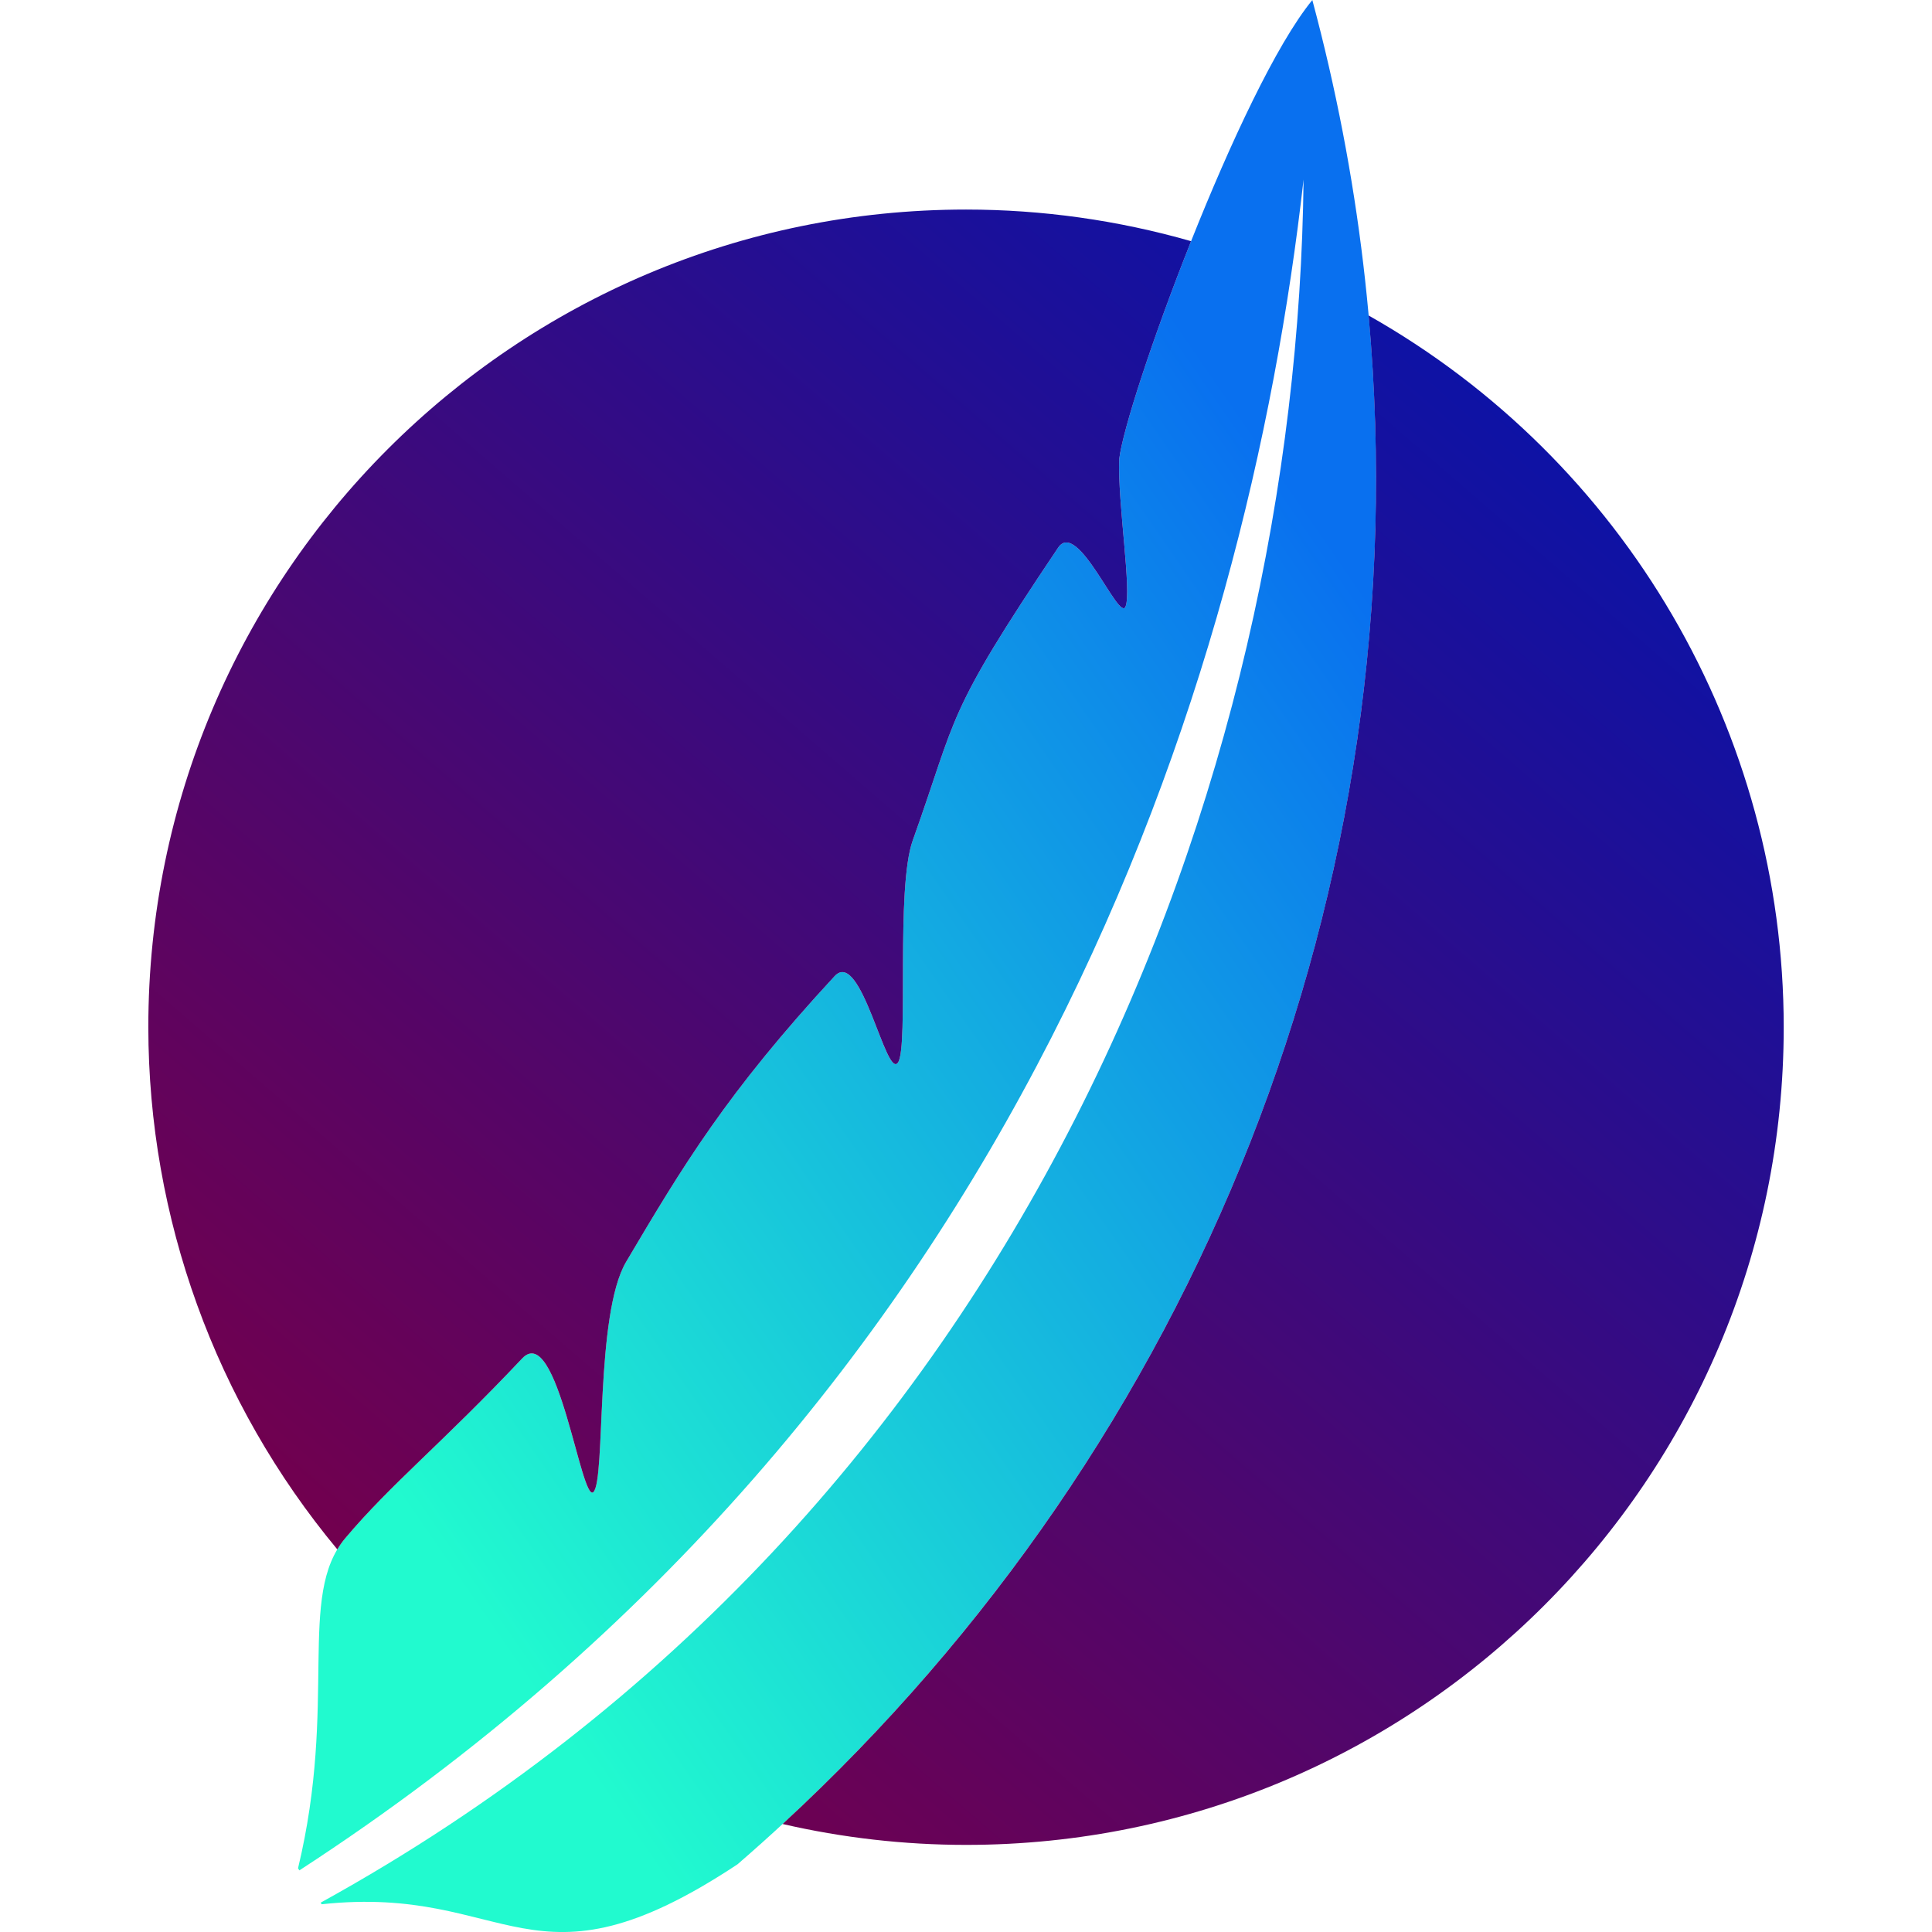
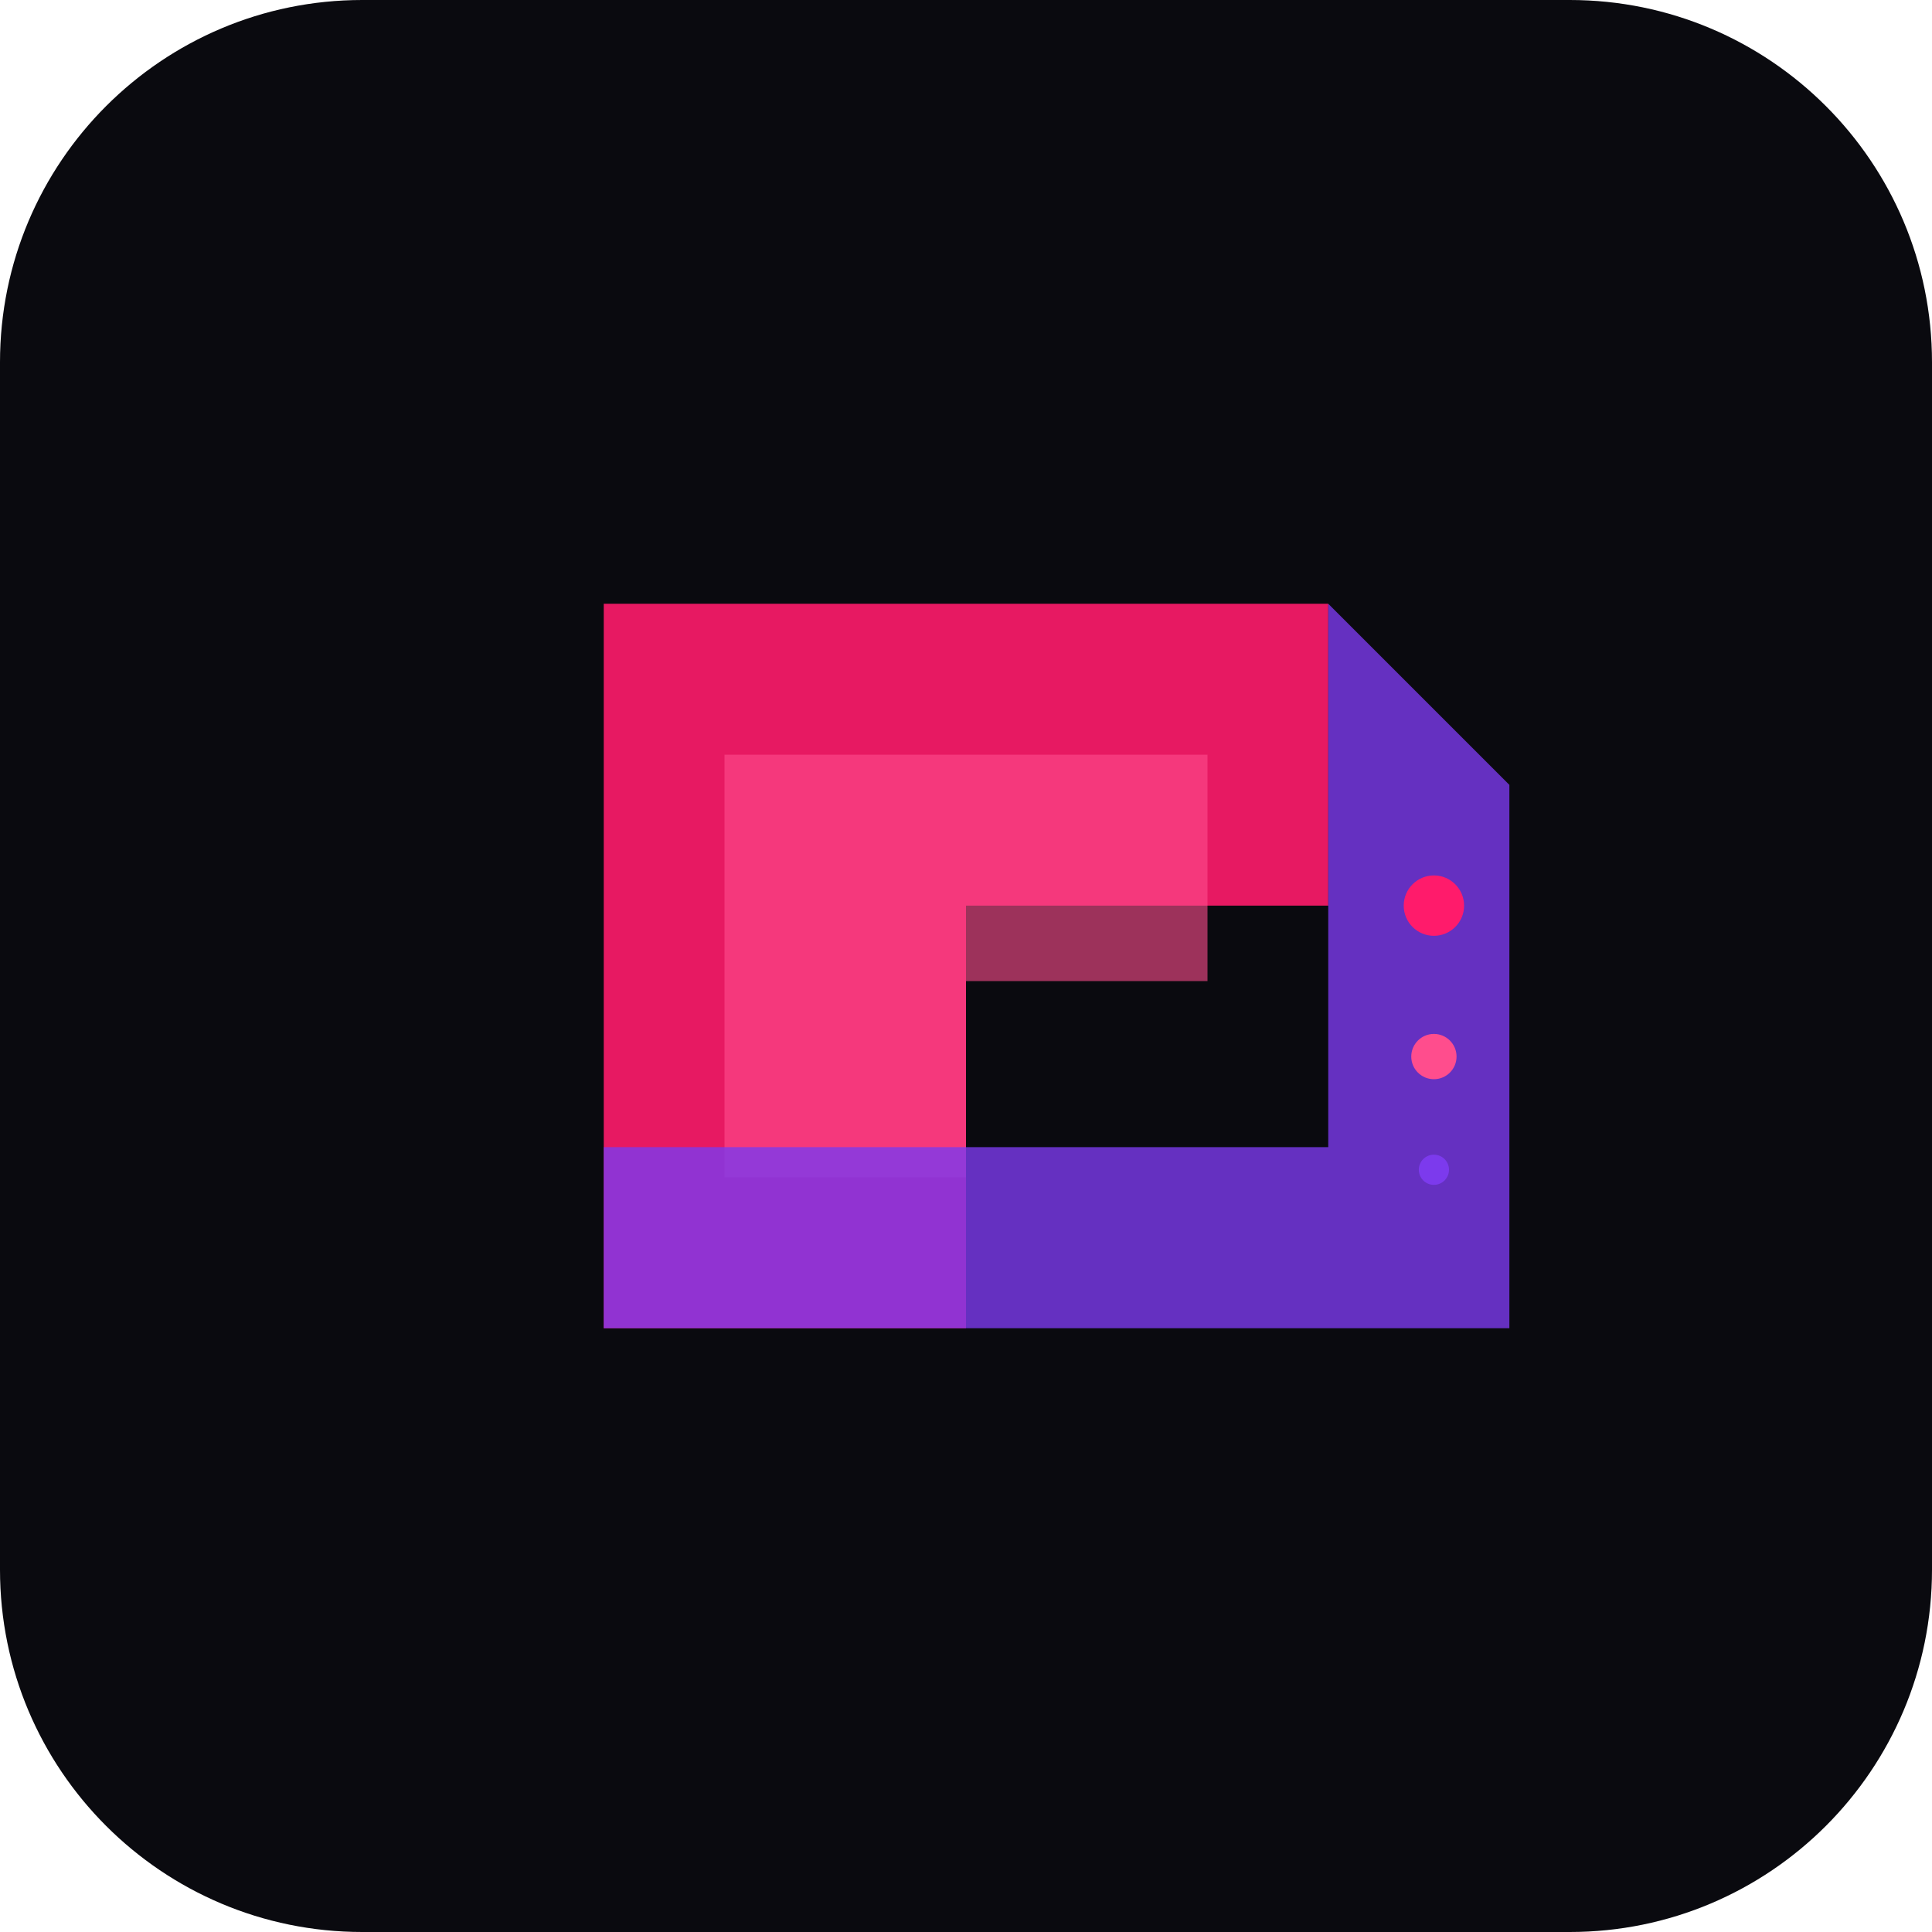
- <svg xmlns="http://www.w3.org/2000/svg" xmlns:xlink="http://www.w3.org/1999/xlink" width="512" height="512" version="1.1" viewBox="0 0 512 512">
-   <defs>
-     <linearGradient id="linearGradient22708">
-       <stop stop-color="#21facf" offset="0" />
-       <stop stop-color="#0970ef" offset="1" />
-     </linearGradient>
-     <linearGradient id="linearGradient6949" x1="68.454" x2="198.59" y1="246.73" y2="96.35" gradientTransform="translate(-5.754,-56.594)" gradientUnits="userSpaceOnUse">
-       <stop stop-color="#72004e" offset="0" />
-       <stop stop-color="#0015b1" offset="1" />
-     </linearGradient>
-     <linearGradient id="linearGradient22718" x1="56.735" x2="155.2" y1="246.96" y2="58.575" gradientUnits="userSpaceOnUse">
-       <stop stop-color="#4f00da" offset="0" />
-       <stop stop-color="#e5311b" offset="1" />
-     </linearGradient>
-     <linearGradient id="linearGradient23463" x1="68.454" x2="198.59" y1="246.73" y2="96.35" gradientUnits="userSpaceOnUse" xlink:href="#linearGradient22708" />
-     <linearGradient id="linearGradient903" x1="54.478" x2="192.1" y1="247.56" y2="9.809" gradientTransform="matrix(.87923 0 0 .87923 -9.551 48.787)" gradientUnits="userSpaceOnUse">
-       <stop stop-color="#dc180d" offset="0" />
-       <stop stop-color="#f96e20" offset=".5" />
-       <stop stop-color="#f4ce41" offset="1" />
-     </linearGradient>
-     <linearGradient id="linearGradient918" x1="39.468" x2="154.99" y1="204.22" y2="124.47" gradientUnits="userSpaceOnUse" xlink:href="#linearGradient22708" />
-   </defs>
-   <g transform="matrix(2.473 0 0 2.473 -4.8978 -4.8812)">
-     <path transform="translate(-5.5496,-57.412)" d="m148.16 59.393c-7.71 9.399-19.951 42.888-20.696 49.204-0.17 4.674 1.373 14.231 0.672 15.805-0.719 1.613-5.117-9.446-7.215-6.327-12.219 18.168-10.7 17.731-15.582 31.378-1.836 5.131-0.424 21.99-1.567 23.773-1.273 1.987-3.962-12.31-6.806-9.236-11.603 12.54-16.279 20.379-22.336 30.607-3.359 5.673-2.182 23.33-3.506 24.674-1.302 1.321-3.857-18.326-7.644-14.309-8.519 9.038-14.054 13.441-18.946 19.252-5.198 6.174-0.783 17.584-5.067 35.383l0.145 0.221c77.447-50.308 101.52-127.16 107.61-181.19-0.681 63.93-29.41 142.78-105.33 184.65l0.113 0.171c20.241-2.181 22.307 10.458 44.562-4.284 55.792-48.277 81.856-124.29 61.593-199.78z" display="none" fill="url(#linearGradient903)" />
-     <path transform="translate(-5.5498,-57.412)" d="m148.16 59.393c-7.71 9.399-19.951 42.888-20.696 49.204-0.17 4.674 1.373 14.231 0.672 15.805-0.719 1.613-5.117-9.446-7.215-6.327-12.219 18.168-10.7 17.731-15.582 31.378-1.836 5.131-0.424 21.99-1.567 23.773-1.273 1.987-3.962-12.31-6.806-9.236-11.603 12.54-16.279 20.379-22.336 30.607-3.359 5.673-2.182 23.33-3.506 24.674-1.302 1.321-3.857-18.326-7.644-14.309-8.519 9.038-14.054 13.441-18.946 19.252-5.198 6.174-0.783 17.584-5.067 35.383l0.145 0.221c77.447-50.308 101.52-127.16 107.61-181.19-0.681 63.93-29.41 142.78-105.33 184.65l0.113 0.171c20.241-2.181 22.307 10.458 44.562-4.284 55.792-48.277 81.856-124.29 61.593-199.78z" fill="url(#linearGradient918)" />
-     <g transform="translate(0 2.0218e-5)">
-       <path transform="translate(-5.7543,-56.594)" d="m111.25 81.024c-48.394-1.5e-5 -87.625 39.231-87.625 87.625 0.017 20.443 7.182 40.236 20.253 55.954 0.252-0.422 0.536-0.824 0.858-1.206 4.892-5.81 10.427-10.214 18.946-19.252 3.787-4.018 6.341 15.63 7.644 14.309 1.324-1.344 0.147-19.001 3.506-24.674 6.056-10.228 10.733-18.067 22.336-30.607 2.844-3.074 5.533 11.223 6.806 9.236 1.142-1.782-0.269-18.641 1.566-23.773 4.882-13.647 3.363-13.21 15.582-31.378 2.098-3.119 6.496 7.94 7.215 6.327 0.701-1.573-0.842-11.131-0.672-15.805 0.372-3.15 3.604-13.059 7.705-23.367-7.843-2.247-15.962-3.388-24.12-3.389zm43.142 11.356c5.566 61.595-18.426 120.7-62.796 161.65 6.446 1.486 13.04 2.237 19.655 2.239 48.394 1e-5 87.625-39.231 87.625-87.625-3.1e-4 -31.581-16.995-60.719-44.484-76.268z" display="none" fill="url(#linearGradient22718)" />
-       <path transform="translate(-5.754,-56.594)" d="m111.25 81.024c-48.394-1.5e-5 -87.625 39.231-87.625 87.625 0.017 20.443 7.182 40.236 20.253 55.954 0.252-0.422 0.536-0.824 0.858-1.206 4.892-5.81 10.427-10.214 18.946-19.252 3.787-4.018 6.341 15.63 7.644 14.309 1.324-1.344 0.147-19.001 3.506-24.674 6.056-10.228 10.733-18.067 22.336-30.607 2.844-3.074 5.533 11.223 6.806 9.236 1.142-1.782-0.269-18.641 1.566-23.773 4.882-13.647 3.363-13.21 15.582-31.378 2.098-3.119 6.496 7.94 7.215 6.327 0.701-1.573-0.842-11.131-0.672-15.805 0.372-3.15 3.604-13.059 7.705-23.367-7.843-2.247-15.962-3.388-24.12-3.389zm43.142 11.356c5.566 61.595-18.426 120.7-62.796 161.65 6.446 1.486 13.04 2.237 19.655 2.239 48.394 1e-5 87.625-39.231 87.625-87.625-3.1e-4 -31.581-16.995-60.719-44.484-76.268z" display="none" fill="url(#linearGradient23463)" />
-       <path d="m105.5 24.43c-48.394-1.5e-5 -87.625 39.231-87.625 87.625 0.017 20.443 7.182 40.236 20.253 55.954 0.252-0.422 0.536-0.824 0.858-1.206 4.892-5.81 10.427-10.214 18.946-19.252 3.787-4.018 6.341 15.63 7.644 14.309 1.324-1.344 0.147-19.001 3.506-24.674 6.056-10.228 10.733-18.067 22.336-30.607 2.844-3.074 5.533 11.223 6.806 9.236 1.142-1.782-0.269-18.641 1.566-23.773 4.882-13.647 3.363-13.21 15.582-31.378 2.098-3.119 6.496 7.94 7.215 6.327 0.701-1.573-0.842-11.131-0.672-15.805 0.372-3.15 3.604-13.059 7.705-23.367-7.843-2.247-15.962-3.388-24.12-3.389zm43.142 11.356c5.566 61.595-18.426 120.7-62.796 161.65 6.446 1.486 13.04 2.237 19.655 2.239 48.394 1e-5 87.625-39.231 87.625-87.625-3.1e-4 -31.581-16.995-60.719-44.484-76.268z" fill="url(#linearGradient6949)" />
-     </g>
-   </g>
+ <svg xmlns="http://www.w3.org/2000/svg" viewBox="0 0 512 512" fill="none">
+   <rect width="512" height="512" rx="96" fill="#0A0A0F" />
+   <path d="M160 160 L352 160 L352 240 L256 240 L256 352 L160 352 Z" fill="#FF1B6B" opacity="0.9" />
+   <path d="M192 200 L320 200 L320 260 L256 260 L256 312 L192 312 Z" fill="#FF4D8D" opacity="0.6" />
+   <path d="M352 160 L400 208 L400 352 L160 352 L160 304 L352 304 Z" fill="#7C3AED" opacity="0.8" />
+   <circle cx="380" cy="240" r="8" fill="#FF1B6B" />
+   <circle cx="380" cy="280" r="6" fill="#FF4D8D" />
+   <circle cx="380" cy="310" r="4" fill="#7C3AED" />
</svg>
